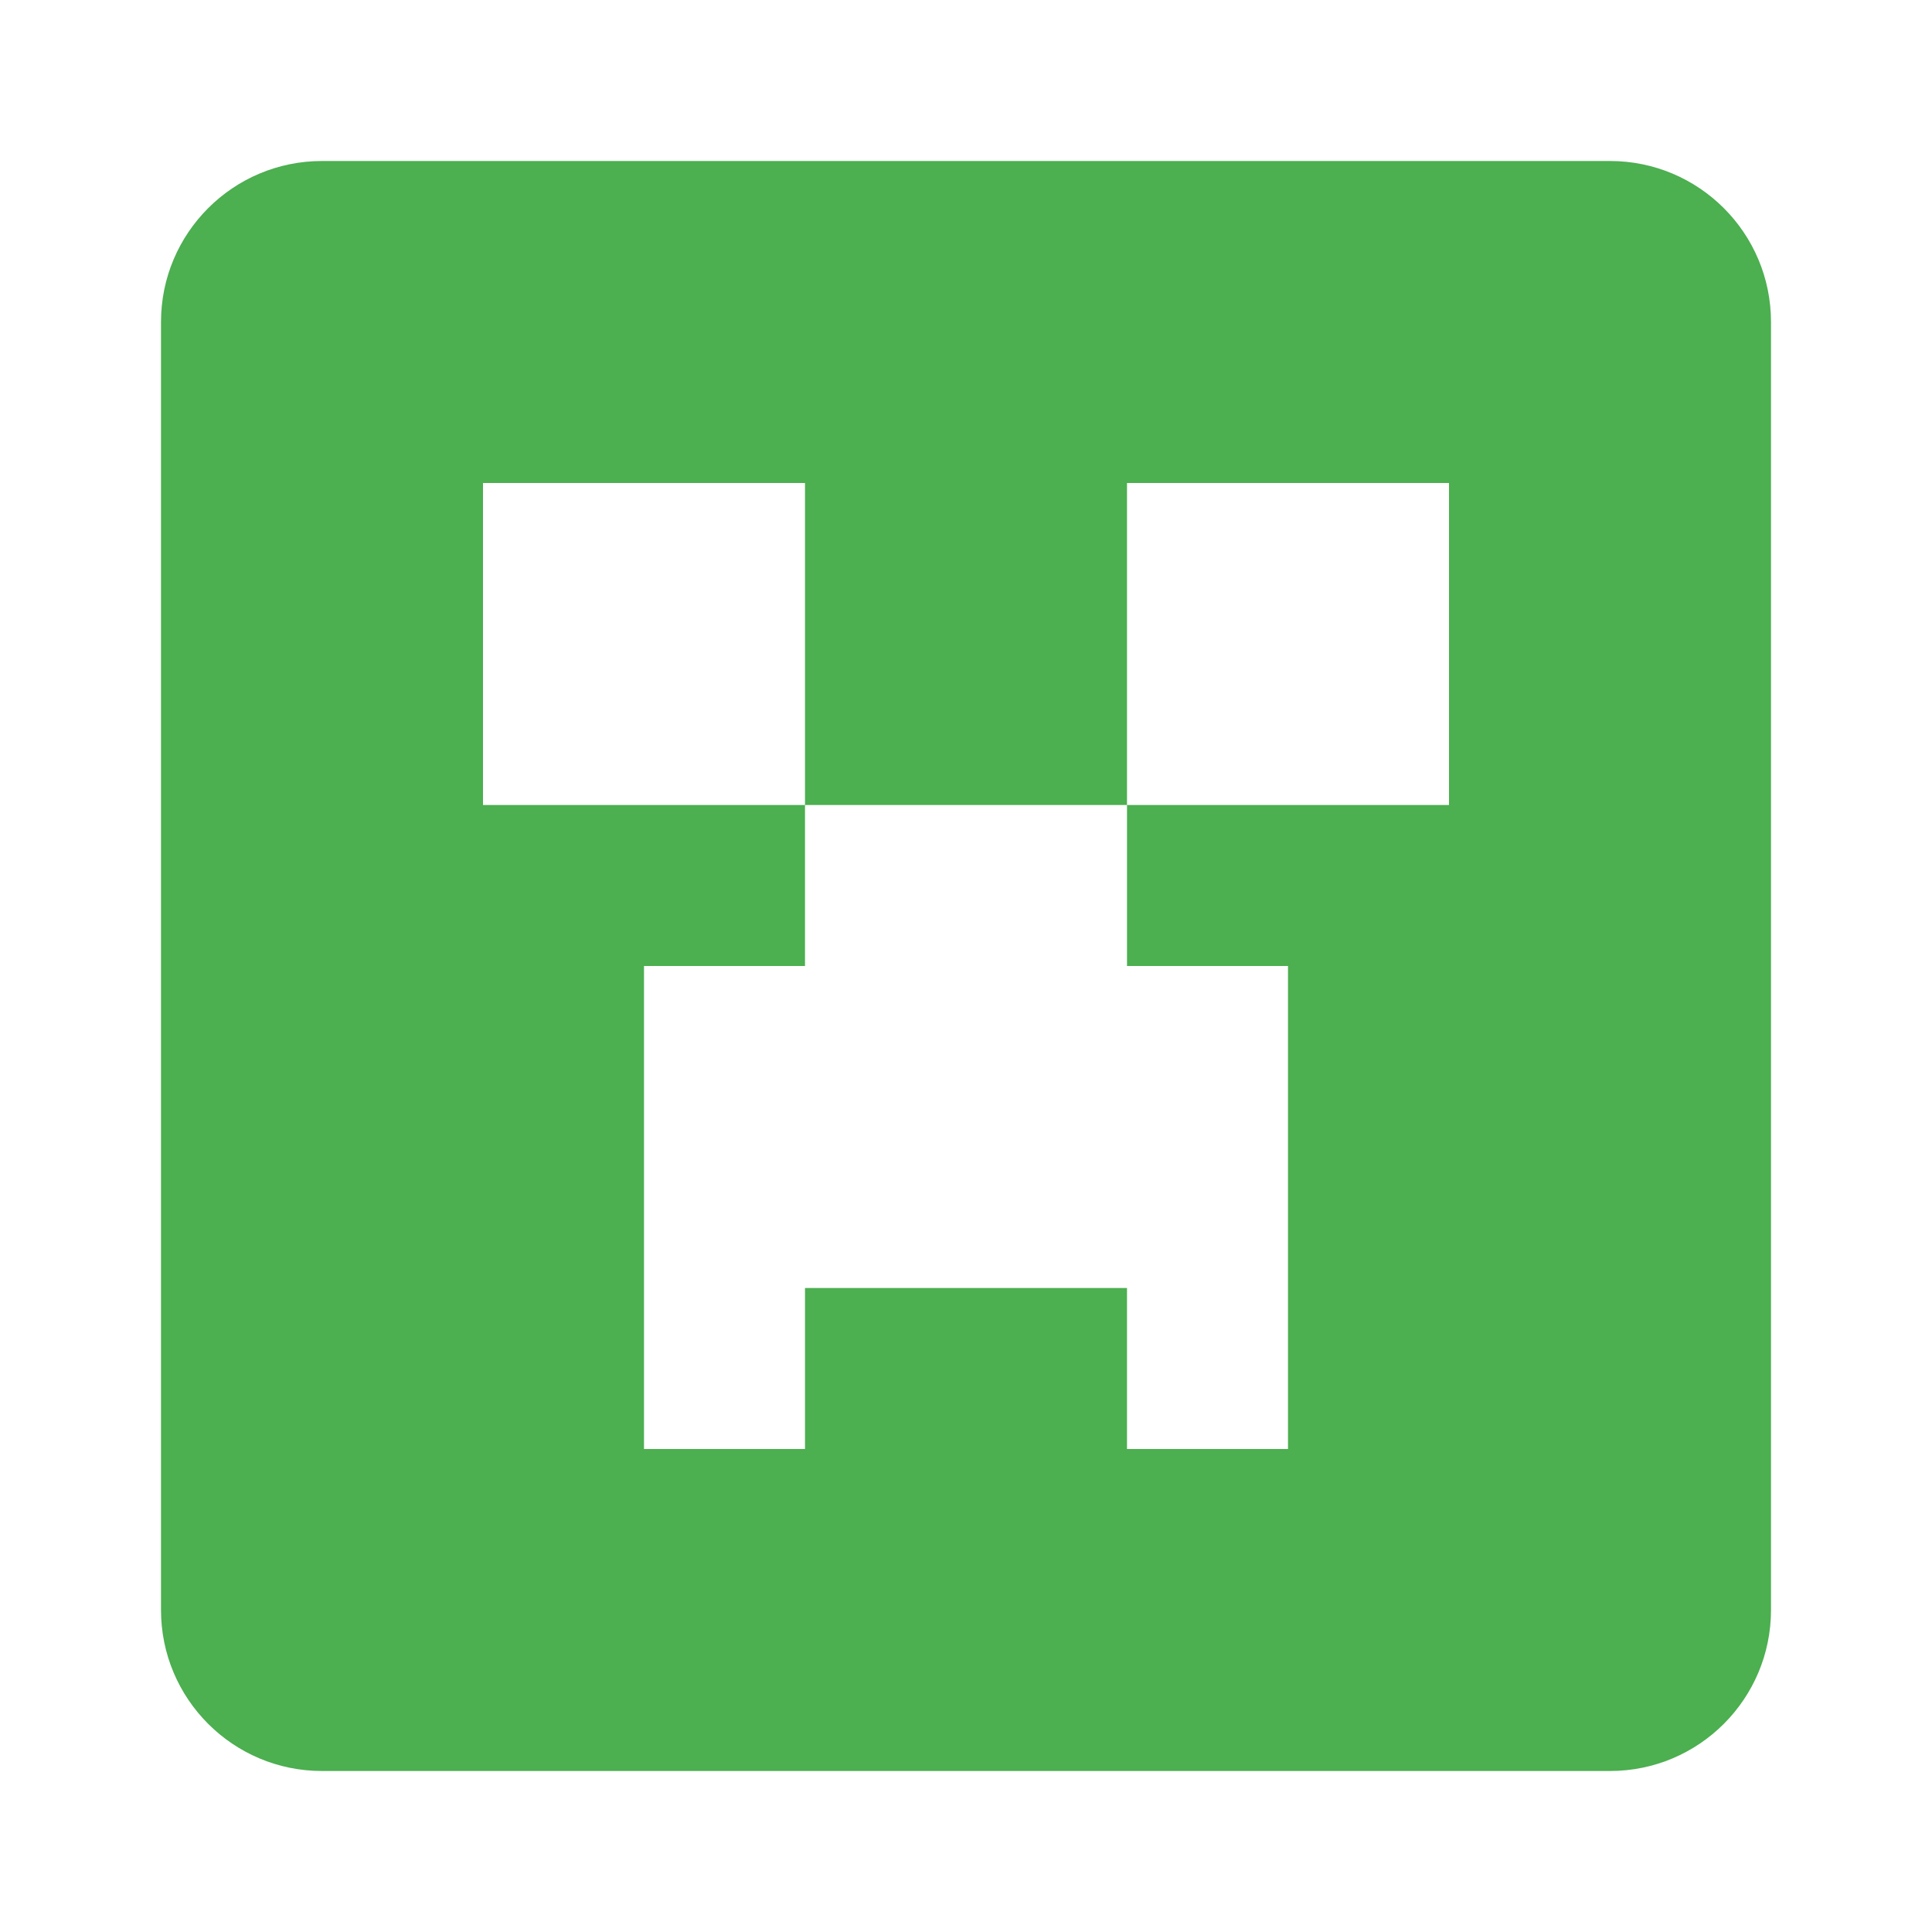
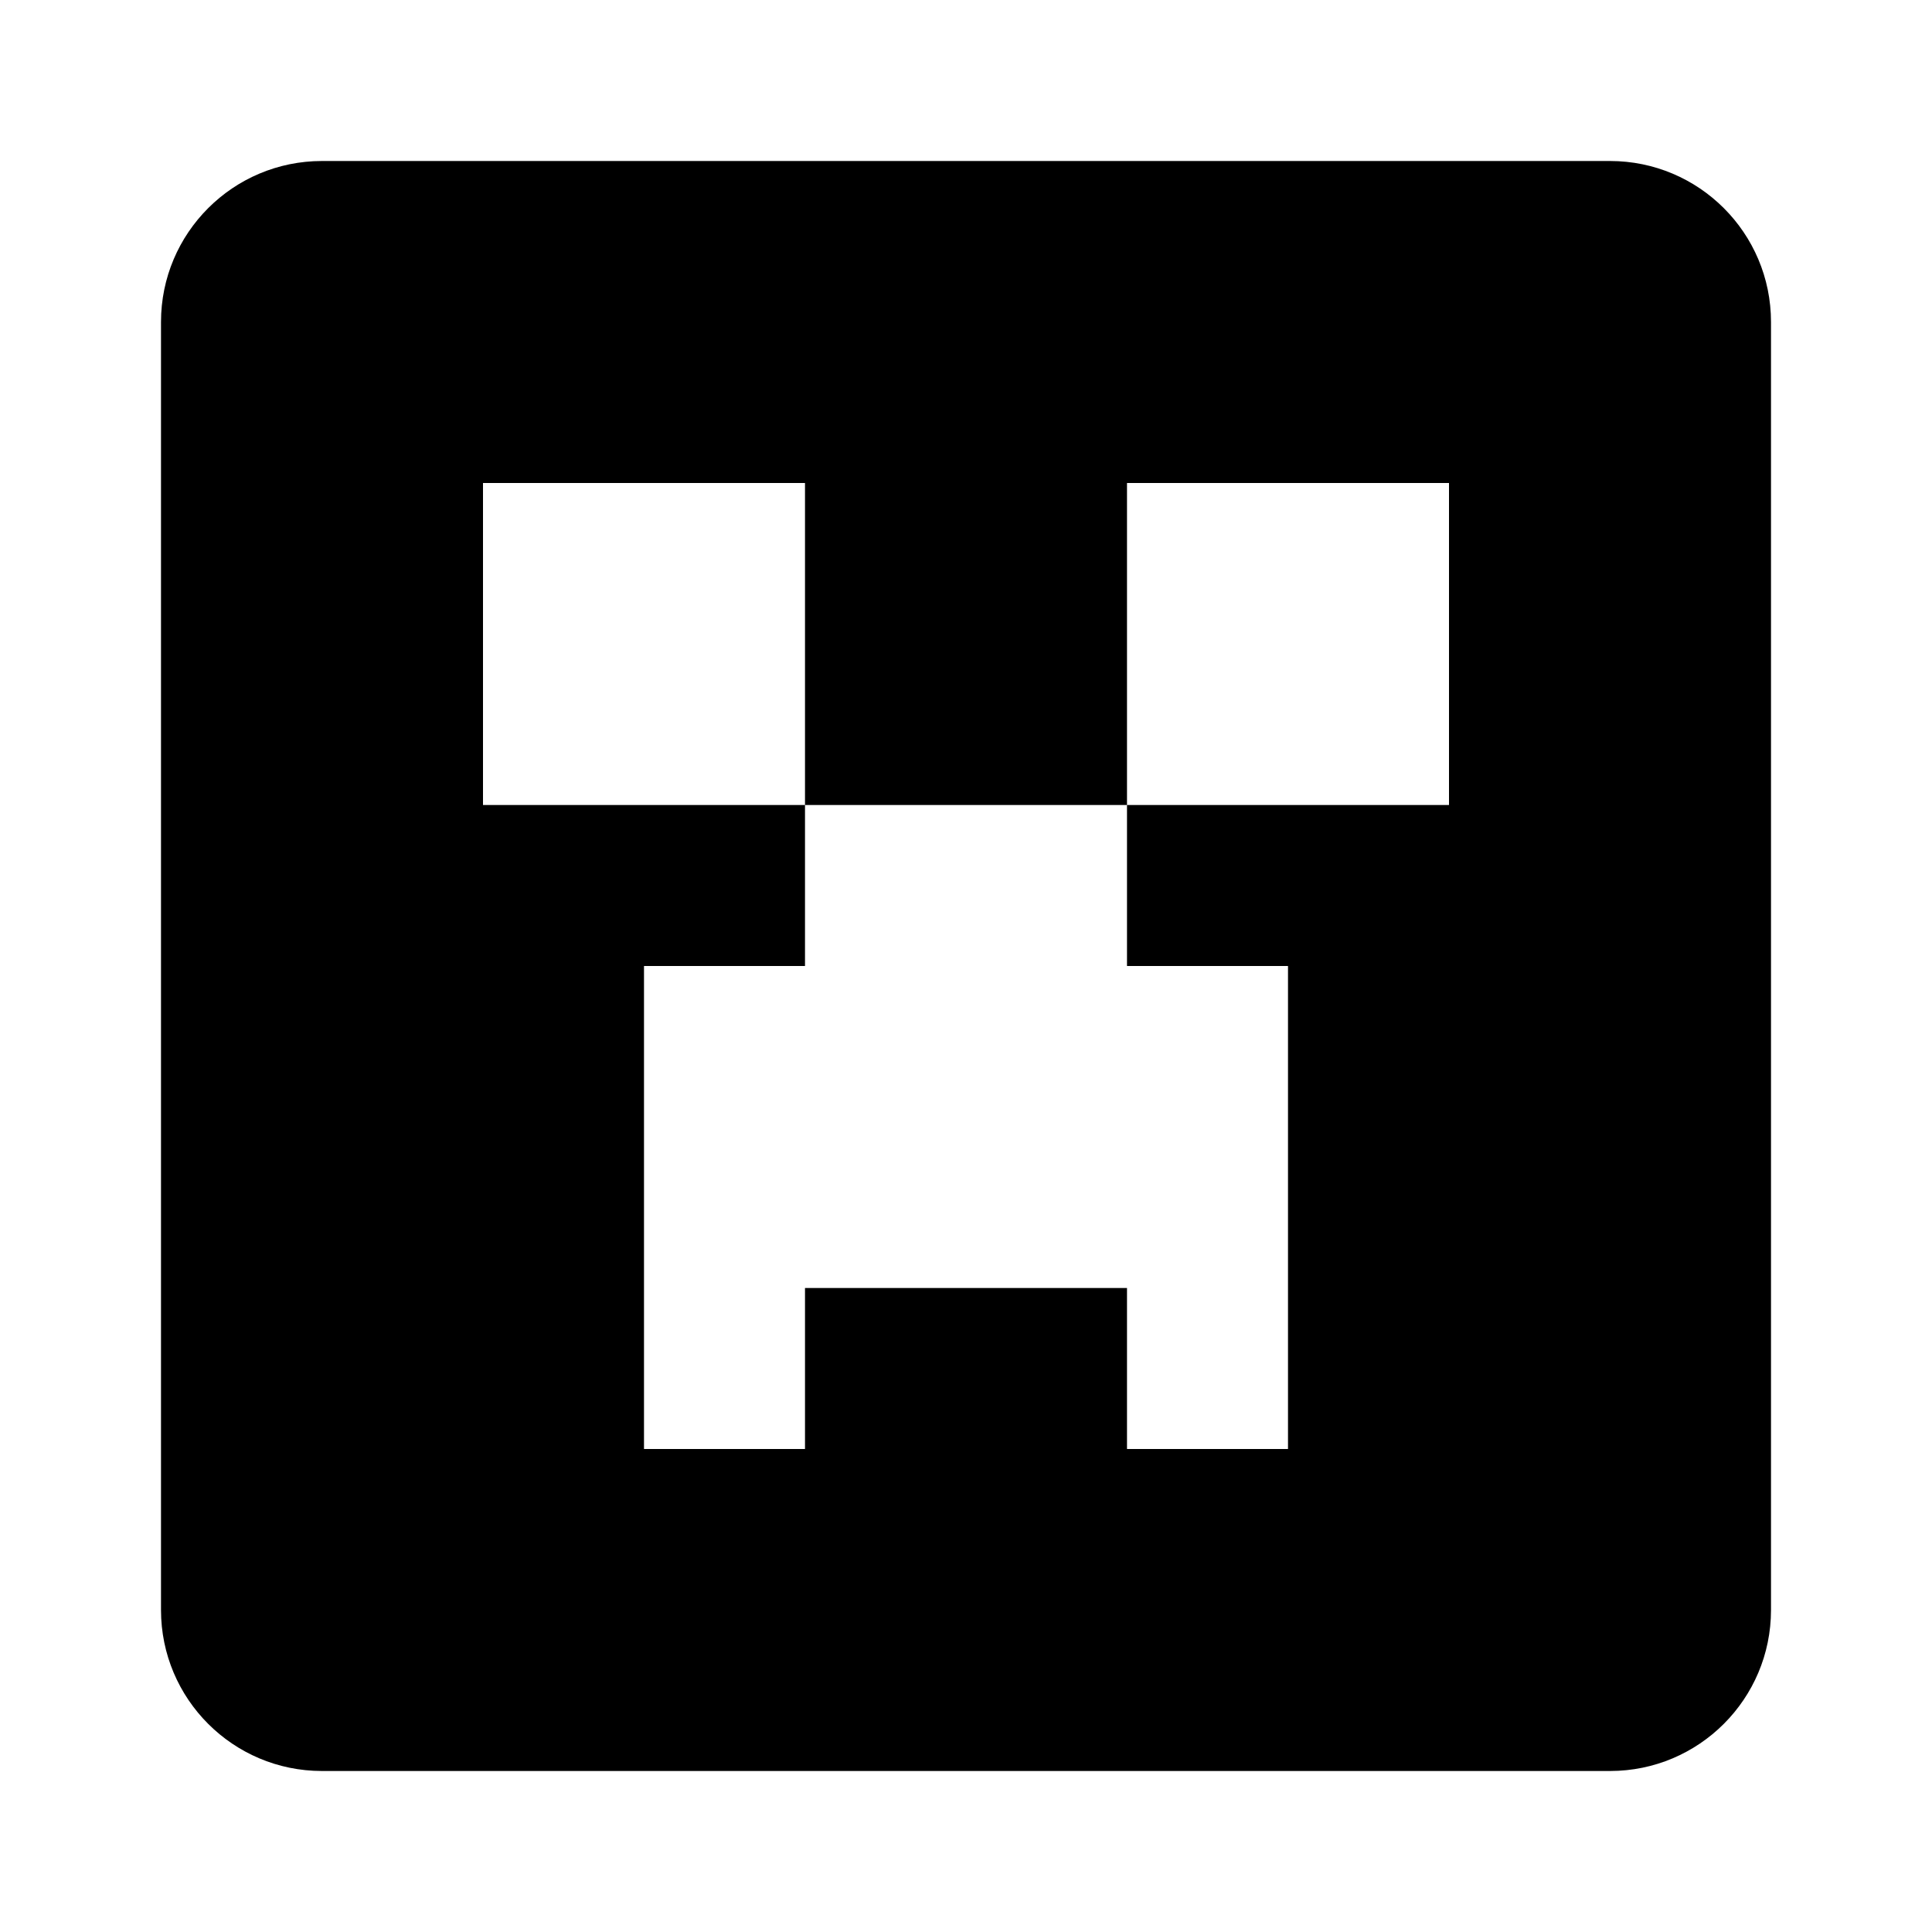
<svg xmlns="http://www.w3.org/2000/svg" version="1.1" width="24" height="24" viewBox="0 0 24 24">
-   <path d="M4,2H20A2,2 0 0,1 22,4V20A2,2 0 0,1 20,22H4A2,2 0 0,1 2,20V4A2,2 0 0,1 4,2M6,6V10H10V12H8V18H10V16H14V18H16V12H14V10H18V6H14V10H10V6H6Z" fill="#4CAF50" />
+   <path d="M4,2H20A2,2 0 0,1 22,4V20A2,2 0 0,1 20,22H4A2,2 0 0,1 2,20V4A2,2 0 0,1 4,2M6,6V10H10V12H8V18H10V16H14V18H16V12H14V10H18V6H14V10H10V6H6Z" fill="#000" />
</svg>
